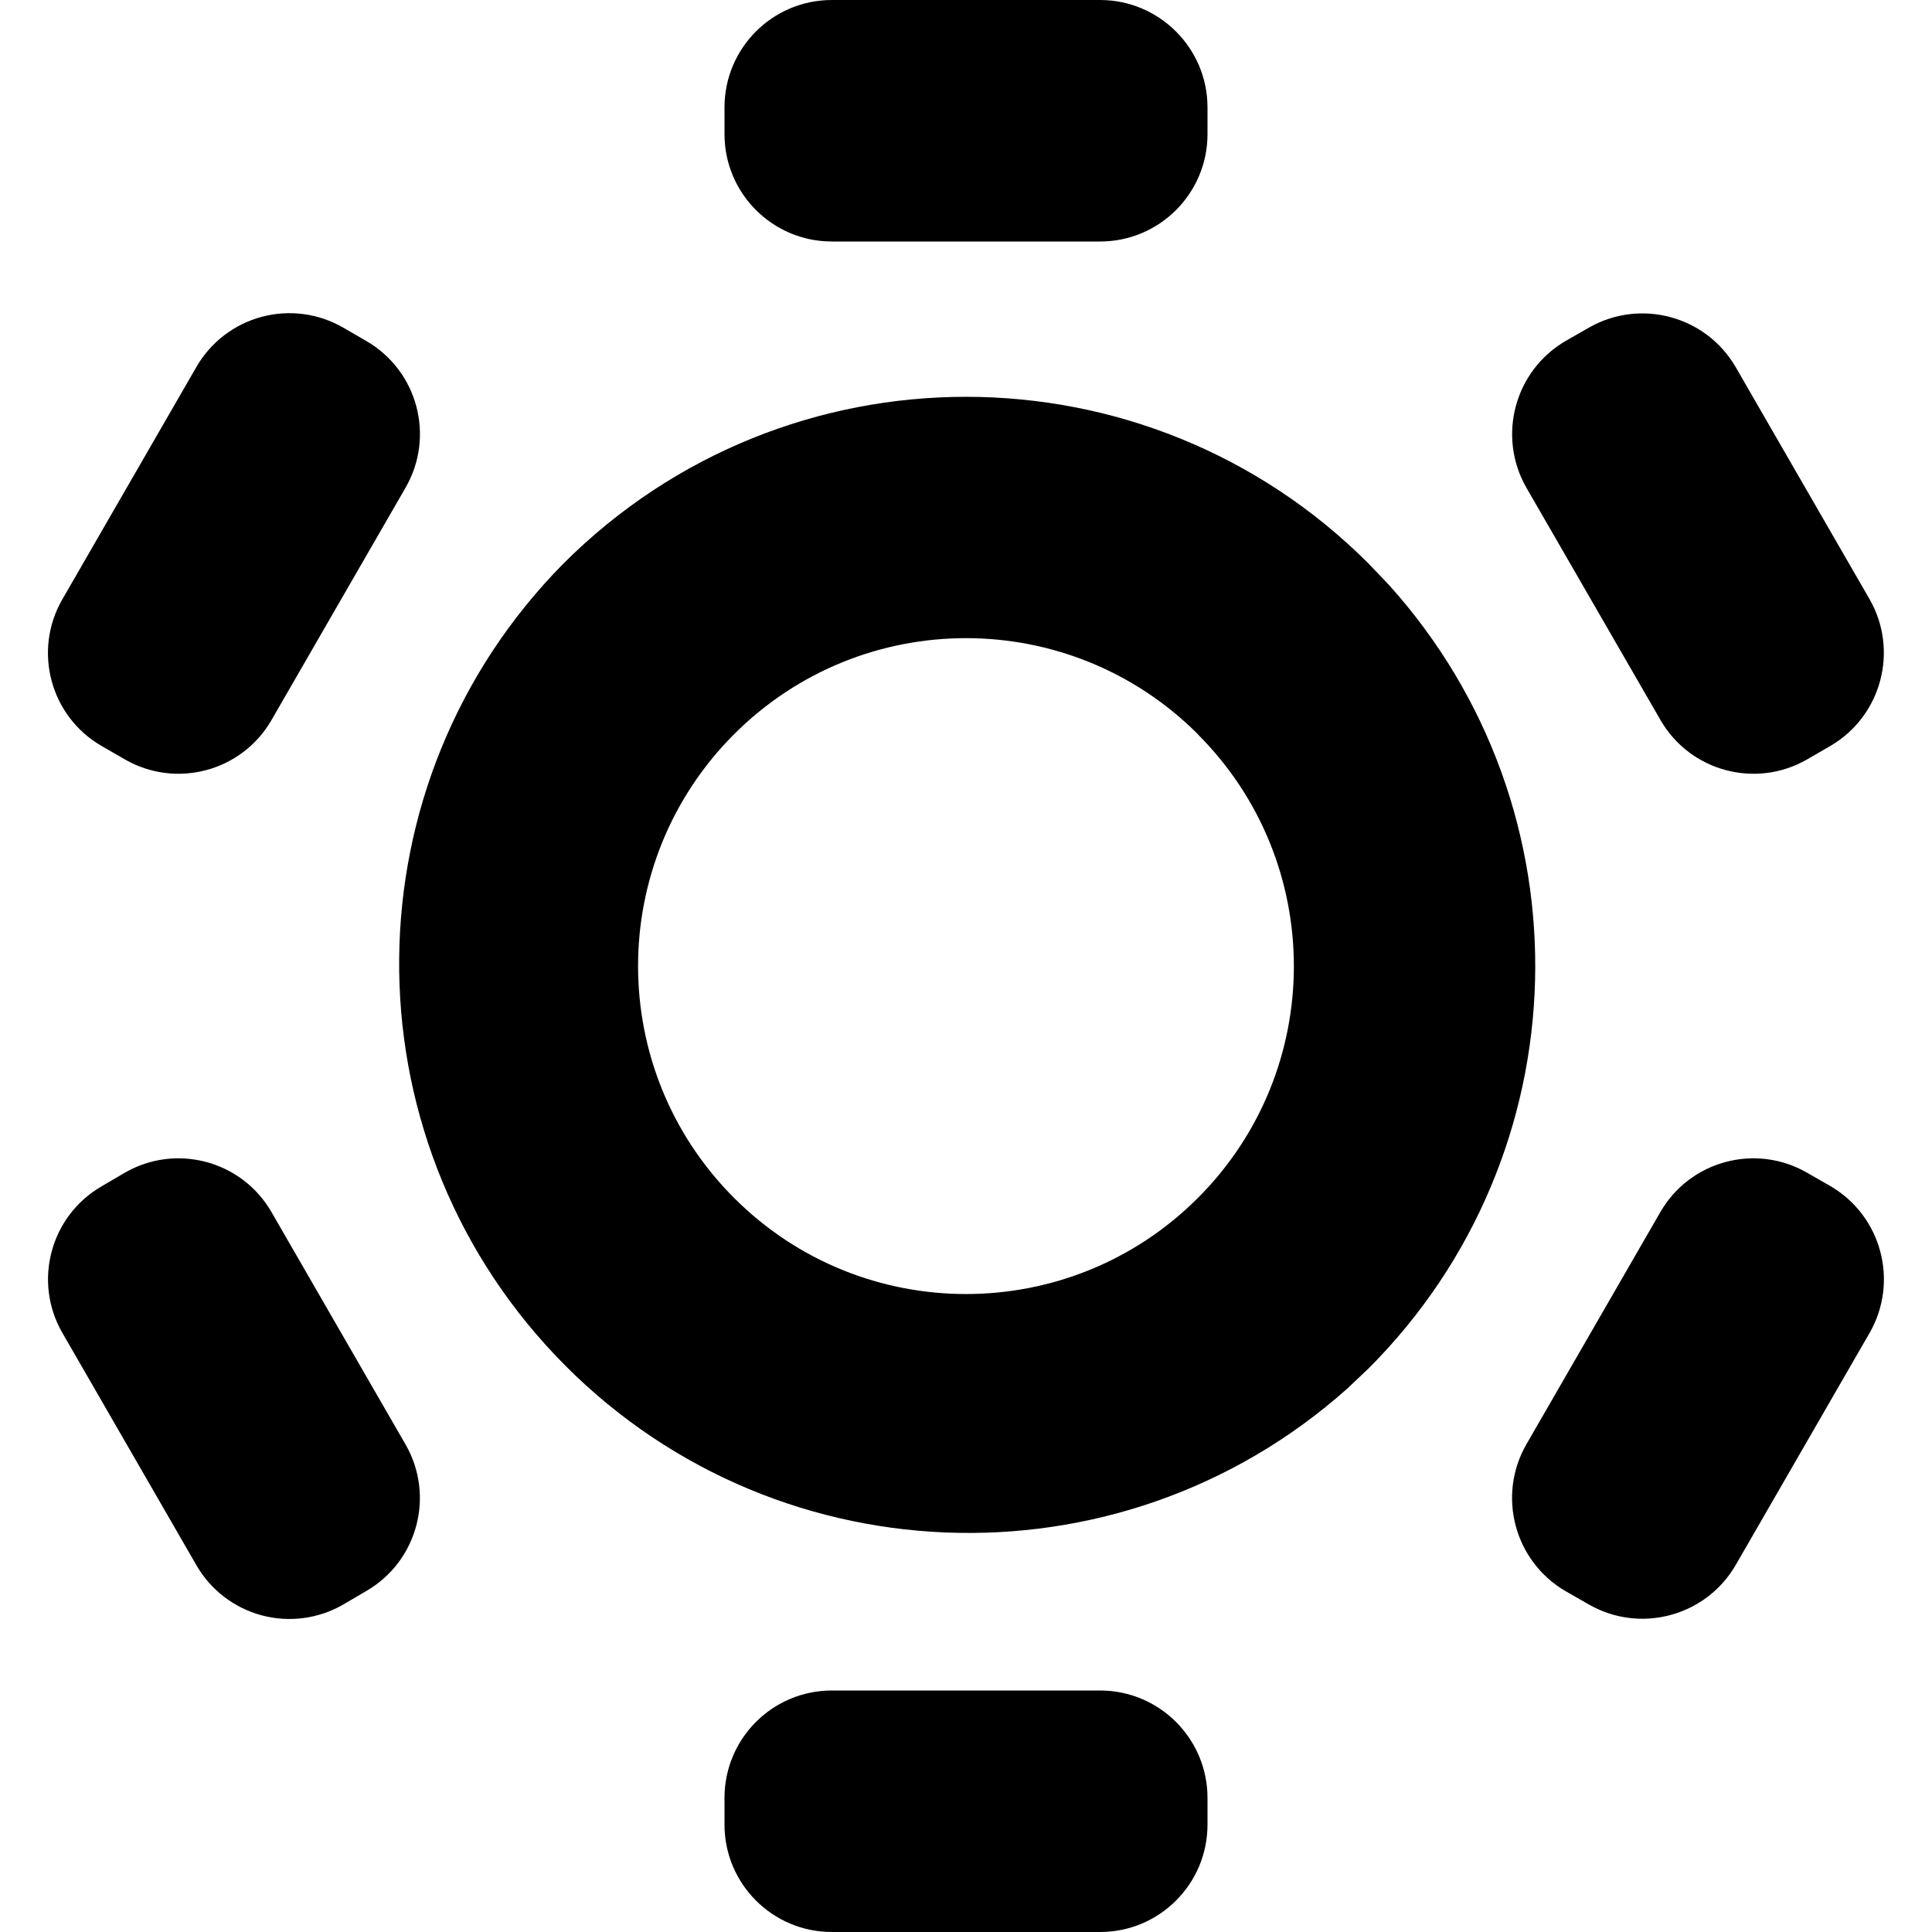
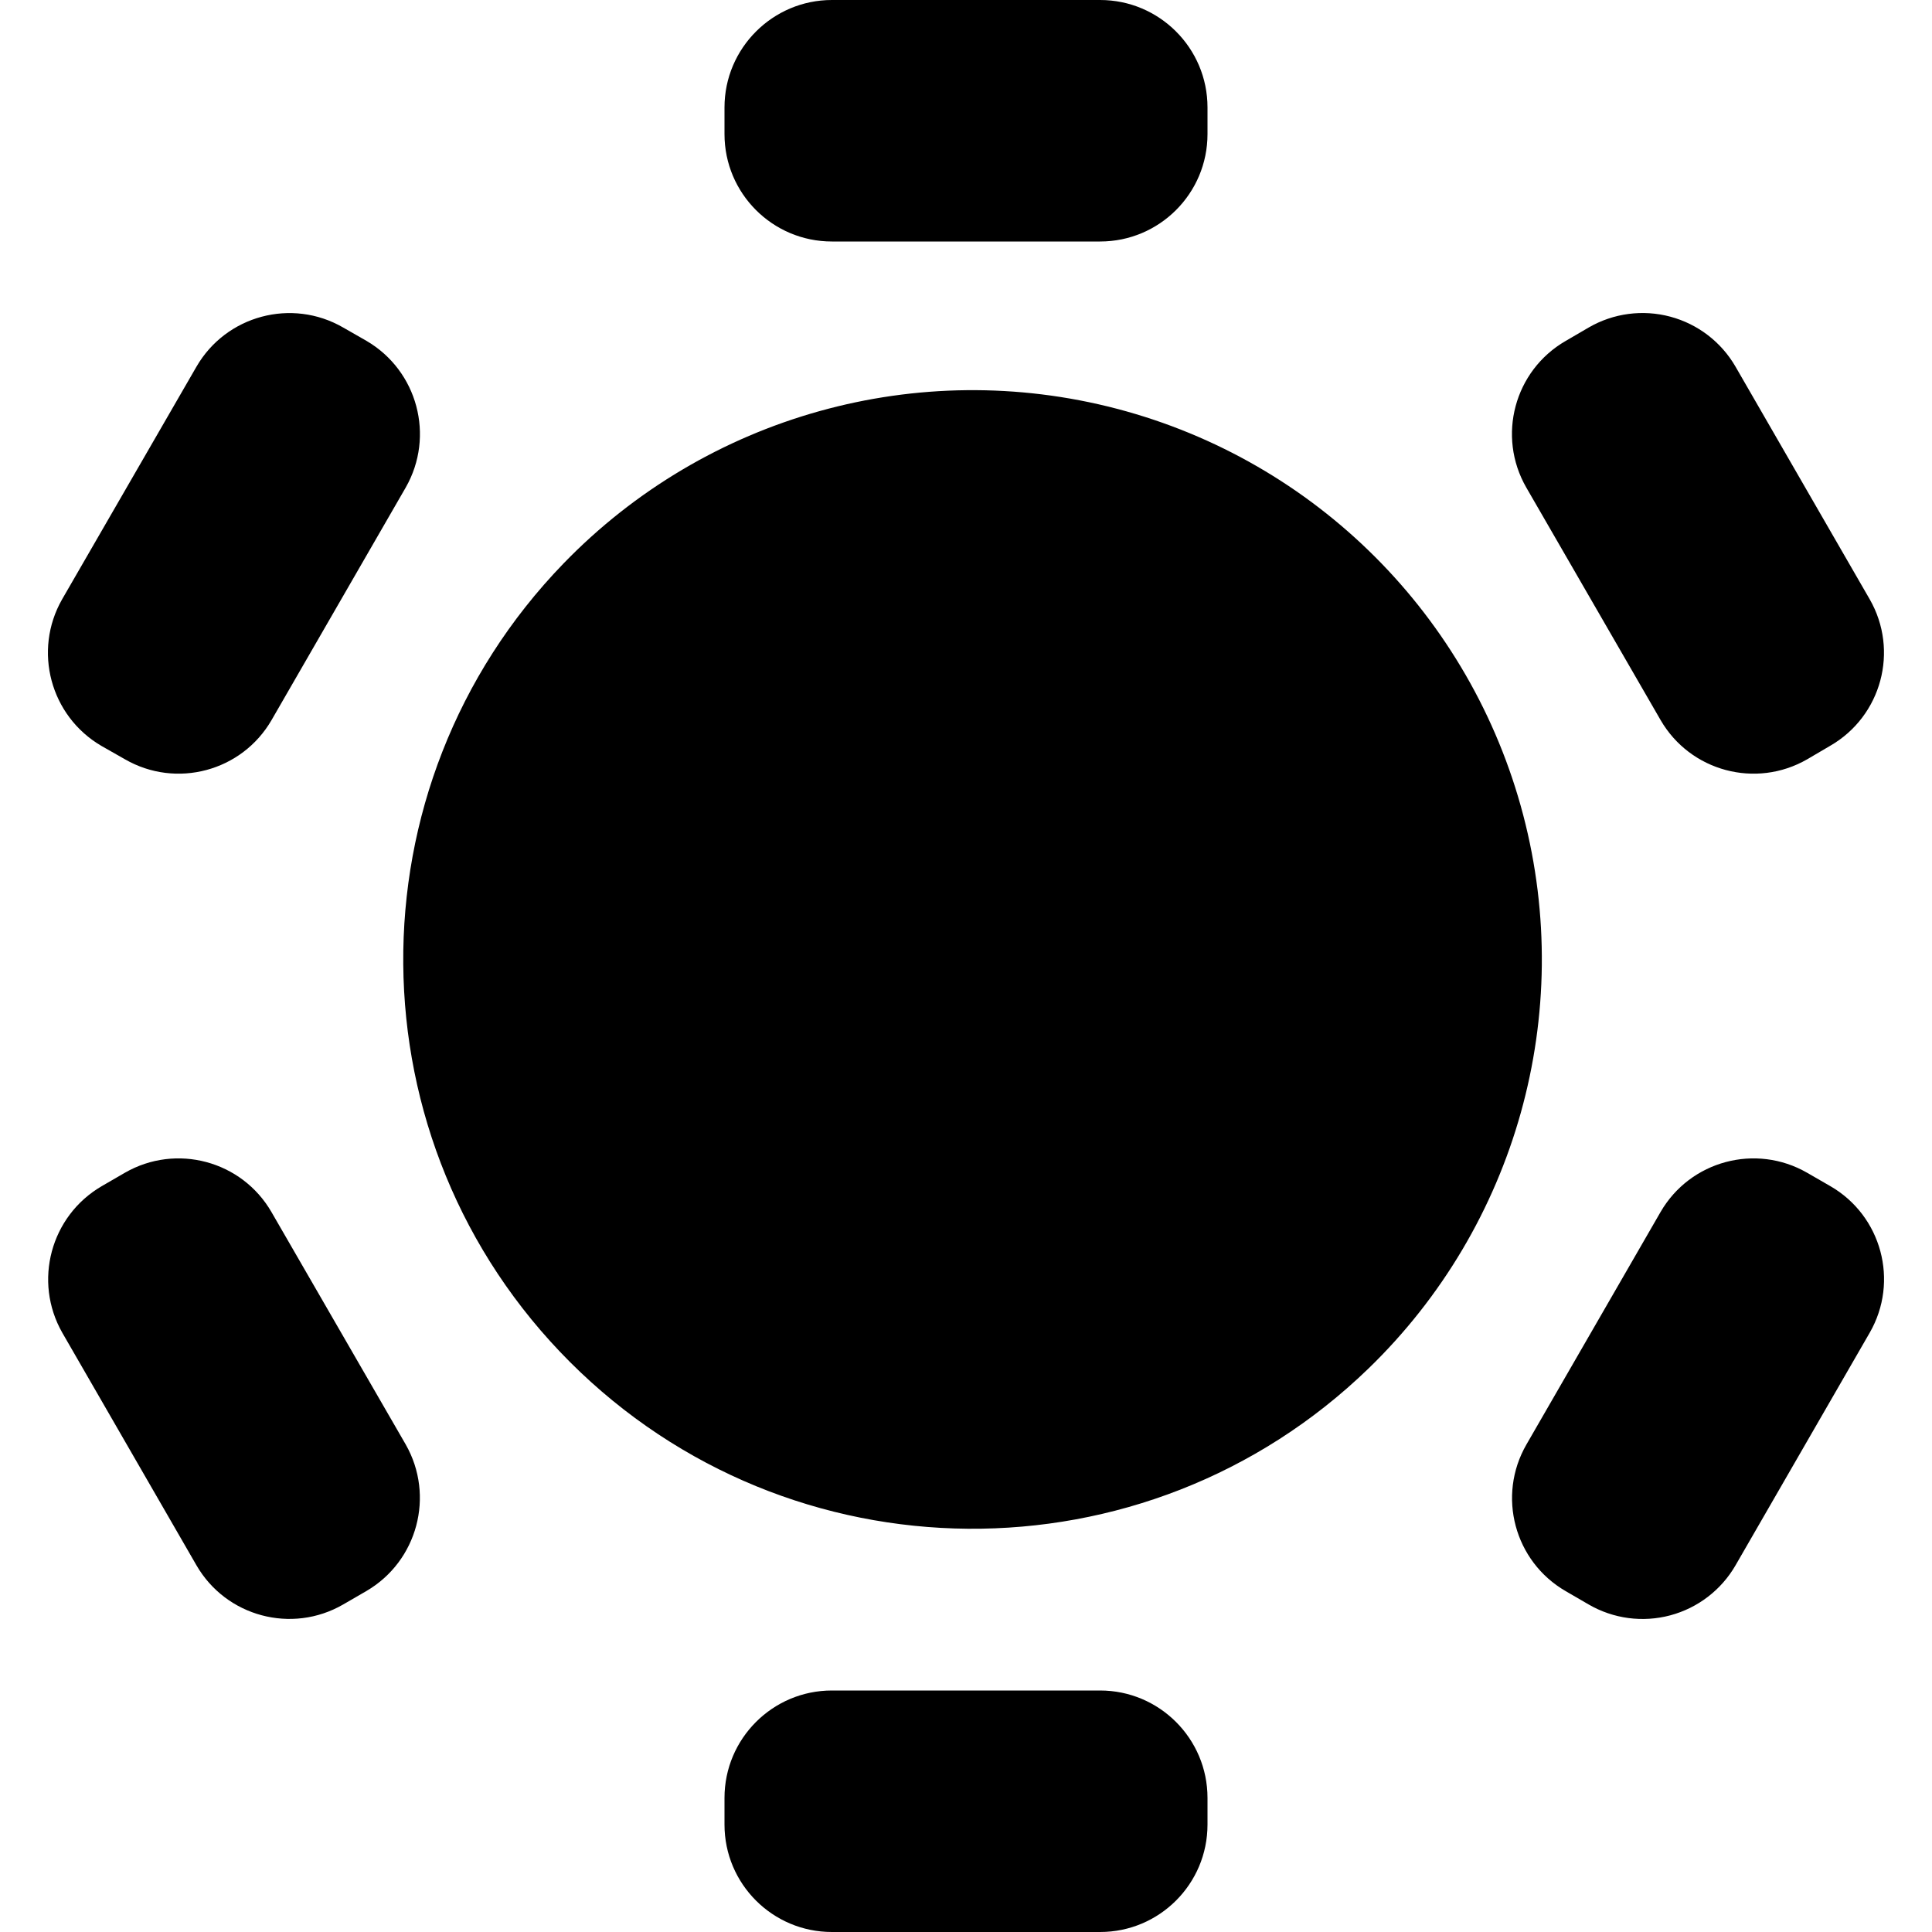
<svg xmlns="http://www.w3.org/2000/svg" width="12" height="12" viewBox="0 0 12 12">
-   <path fill="currentColor" fill-rule="evenodd" d="M6.833 10.5c.368 0 .667.299.667.667v.166a.667.667 0 0 1-.667.667H5.167a.667.667 0 0 1-.667-.667v-.166c0-.368.298-.667.667-.667zM.775 7.284a.667.667 0 0 1 .911.244l.833 1.444a.667.667 0 0 1-.244.91l-.143.084a.667.667 0 0 1-.912-.244L.387 8.278a.667.667 0 0 1 .245-.91zm9.538.244a.667.667 0 0 1 .911-.244l.145.083a.67.67 0 0 1 .244.911l-.833 1.444a.67.67 0 0 1-.911.244l-.145-.083a.67.67 0 0 1-.244-.911zM3.5 3.5a3.536 3.536 0 0 1 5 0l.126.132A3.536 3.536 0 0 1 8.5 8.5l-.132.125A3.536 3.536 0 0 1 3.5 3.5m3.94 1.06a2.036 2.036 0 1 0-2.88 2.881 2.036 2.036 0 0 0 2.88-2.88M1.22 2.279a.667.667 0 0 1 .912-.244l.143.083a.667.667 0 0 1 .244.911l-.833 1.444a.667.667 0 0 1-.91.244l-.144-.083a.667.667 0 0 1-.245-.911zm8.649-.244a.67.67 0 0 1 .911.244l.833 1.444a.67.67 0 0 1-.244.91l-.145.084a.667.667 0 0 1-.91-.244L9.48 3.028a.67.67 0 0 1 .244-.91zM6.833 0C7.2 0 7.5.299 7.5.667v.166a.667.667 0 0 1-.667.667H5.167A.667.667 0 0 1 4.5.833V.667C4.5.299 4.798 0 5.167 0z" clip-rule="evenodd" />
+   <path fill="currentColor" fill-rule="evenodd" d="M6.833 10.5c.368 0 .667.299.667.667v.166a.667.667 0 0 1-.667.667H5.167a.667.667 0 0 1-.667-.667v-.166c0-.368.299-.667.667-.667zM.776 7.284a.667.667 0 0 1 .91.244l.834 1.444a.67.67 0 0 1-.244.91l-.145.084a.667.667 0 0 1-.911-.244L.387 8.278a.67.67 0 0 1 .244-.91zm9.538.244a.667.667 0 0 1 .91-.244l.144.083a.667.667 0 0 1 .245.911l-.833 1.444a.667.667 0 0 1-.912.244l-.143-.083a.667.667 0 0 1-.244-.911zM3.5 3.5a3.536 3.536 0 1 1 5 5 3.536 3.536 0 0 1-5-5M1.22 2.278a.667.667 0 0 1 .911-.244l.145.083a.67.67 0 0 1 .244.911l-.833 1.444a.667.667 0 0 1-.911.244L.63 4.633a.67.67 0 0 1-.244-.911zm8.648-.244a.667.667 0 0 1 .912.244l.833 1.444a.667.667 0 0 1-.245.91l-.143.084a.667.667 0 0 1-.911-.244L9.48 3.028a.667.667 0 0 1 .244-.91zM6.833 0c.368 0 .667.299.667.667v.166a.667.667 0 0 1-.667.667H5.167A.667.667 0 0 1 4.5.833V.667C4.5.299 4.8 0 5.167 0z" clip-rule="evenodd" />
</svg>
